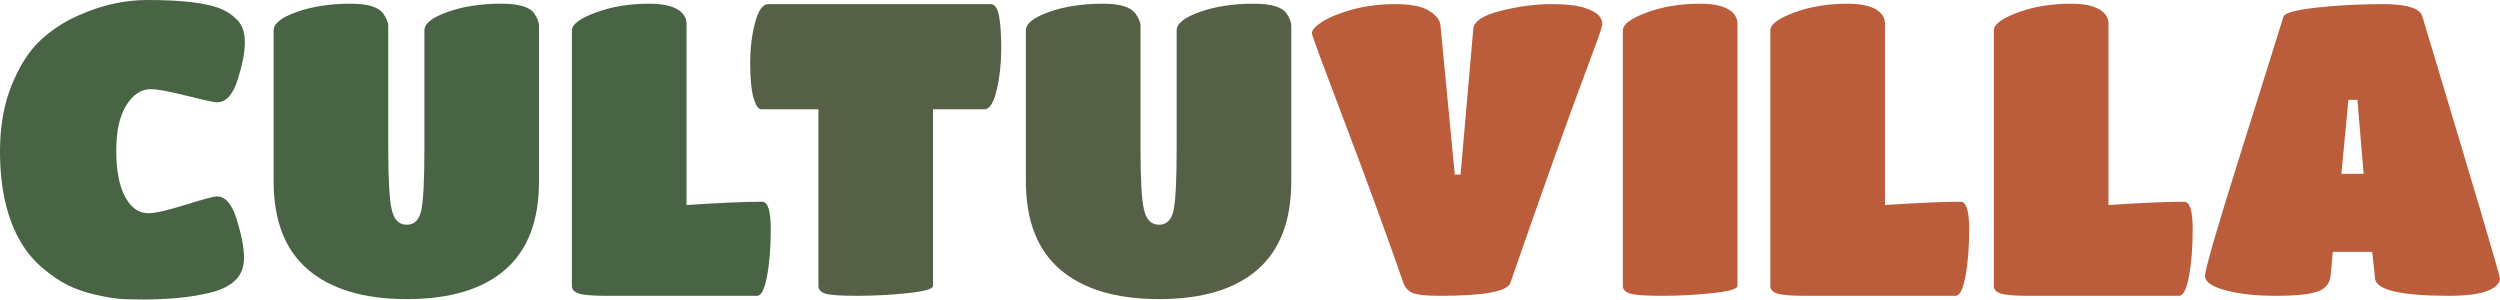
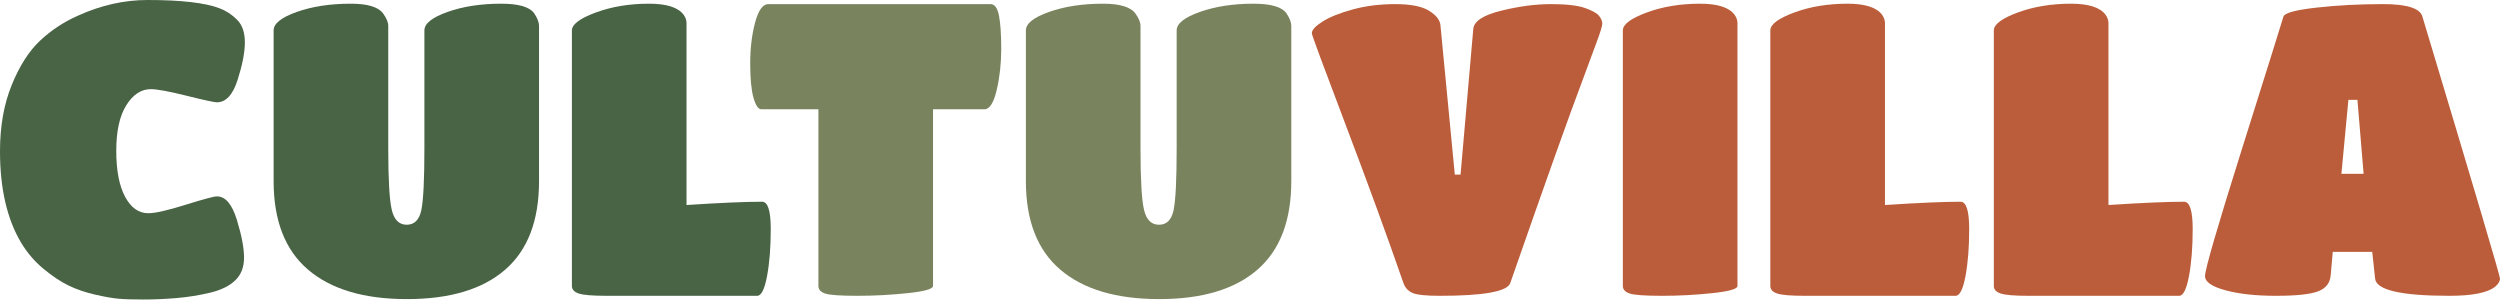
<svg xmlns="http://www.w3.org/2000/svg" viewBox="0 0 6085 729" width="6085" height="729">
  <g fill="#496345">
    <path transform="translate(-30.0 720.0) scale(1 -1)" d="M81 130Q30 216 30 352Q30 443 58.5 513.0Q87 583 127.5 621.0Q168 659 220 682Q304 720 389 720Q511 720 564 700Q588 691 607.0 672.0Q626 653 626.0 617.0Q626 581 608.5 526.0Q591 471 558 471Q548 471 484.0 487.0Q420 503 397 503Q362 503 337.5 464.0Q313 425 313.0 353.0Q313 281 334.5 241.0Q356 201 391 201Q416 201 481.5 221.5Q547 242 558 242Q589 242 606.5 185.0Q624 128 624.0 93.0Q624 58 602.5 37.5Q581 17 541.0 7.5Q501 -2 459.5 -5.5Q418 -9 378.5 -9.0Q339 -9 317.5 -7.0Q296 -5 261.0 3.0Q226 11 197.0 25.0Q168 39 135.5 66.0Q103 93 81 130Z" />
    <path transform="translate(626.0 720.0) scale(1 -1)" d="M40 279V646Q40 671 96.5 691.0Q153 711 228 711Q288 711 306 688Q319 670 319 657V359Q319 246 327.5 209.5Q336 173 364.0 173.0Q392 173 399.5 208.5Q407 244 407 360V646Q407 671 463.5 691.0Q520 711 594 711Q657 711 674 688Q686 670 686 657V279Q686 135 603.5 63.5Q521 -8 364.5 -8.0Q208 -8 124.0 63.5Q40 135 40 279Z" />
    <path transform="translate(1352.0 720.0) scale(1 -1)" d="M124 0Q74 0 57.0 5.5Q40 11 40 24V646Q40 668 98.0 689.5Q156 711 228 711Q292 711 312 684Q319 674 319 664V221Q441 229 503 229Q524 229 524.0 162.5Q524 96 515.0 48.0Q506 0 491 0Z" />
  </g>
-   <g fill="#566047">
+   <g fill="#79845f">
    <path transform="translate(1806.0 720.0) scale(1 -1)" d="M186 24V454H47Q36 454 28.0 482.0Q20 510 20.0 565.5Q20 621 32.0 665.5Q44 710 64 710H605Q620 710 625.5 682.0Q631 654 631.0 601.0Q631 548 620.0 501.0Q609 454 590 454H465V24Q465 13 403.5 6.5Q342 0 280.5 0.0Q219 0 202.5 5.5Q186 11 186 24Z" />
    <path transform="translate(2457.0 720.0) scale(1 -1)" d="M40 279V646Q40 671 96.5 691.0Q153 711 228 711Q288 711 306 688Q319 670 319 657V359Q319 246 327.5 209.5Q336 173 364.0 173.0Q392 173 399.5 208.5Q407 244 407 360V646Q407 671 463.5 691.0Q520 711 594 711Q657 711 674 688Q686 670 686 657V279Q686 135 603.5 63.5Q521 -8 364.5 -8.0Q208 -8 124.0 63.5Q40 135 40 279Z" />
  </g>
  <g fill="#bb5d3a">
    <path transform="translate(3183.0 720.0) scale(1 -1)" d="M10 639Q10 651 36.0 667.5Q62 684 109.5 697.0Q157 710 213.0 710.0Q269 710 295.0 694.0Q321 678 323 659L358 295H372L403 650Q406 678 471.0 694.0Q536 710 592.0 710.0Q648 710 675.0 700.5Q702 691 709.5 681.0Q717 671 717.0 662.5Q717 654 702.5 615.5Q688 577 672 533Q619 393 493 31Q482 0 321 0Q271 0 255.0 7.0Q239 14 233 31Q174 201 92.0 417.0Q10 633 10 639Z" />
    <path transform="translate(3910.0 720.0) scale(1 -1)" d="M40 24V646Q40 668 98.0 689.5Q156 711 228 711Q292 711 312 684Q319 674 319 664V24Q319 13 258.0 6.5Q197 0 135.5 0.0Q74 0 57.0 5.5Q40 11 40 24Z" />
    <path transform="translate(4269.0 720.0) scale(1 -1)" d="M124 0Q74 0 57.0 5.5Q40 11 40 24V646Q40 668 98.0 689.5Q156 711 228 711Q292 711 312 684Q319 674 319 664V221Q441 229 503 229Q524 229 524.0 162.5Q524 96 515.0 48.0Q506 0 491 0Z" />
    <path transform="translate(4813.0 720.0) scale(1 -1)" d="M124 0Q74 0 57.0 5.5Q40 11 40 24V646Q40 668 98.0 689.5Q156 711 228 711Q292 711 312 684Q319 674 319 664V221Q441 229 503 229Q524 229 524.0 162.5Q524 96 515.0 48.0Q506 0 491 0Z" />
    <path transform="translate(5357.0 720.0) scale(1 -1)" d="M10 48Q10 72 99.0 354.5Q188 637 201 680Q206 693 281.5 701.5Q357 710 443.5 710.0Q530 710 539 680Q728 52 728.0 42.0Q728 32 716 22Q688 0 605 0Q428 0 424 42L417 107H321L316 51Q314 22 285.5 11.0Q257 0 183.0 0.0Q109 0 59.5 13.5Q10 27 10 48ZM396 297 381 477H359L342 297Z" />
  </g>
</svg>
